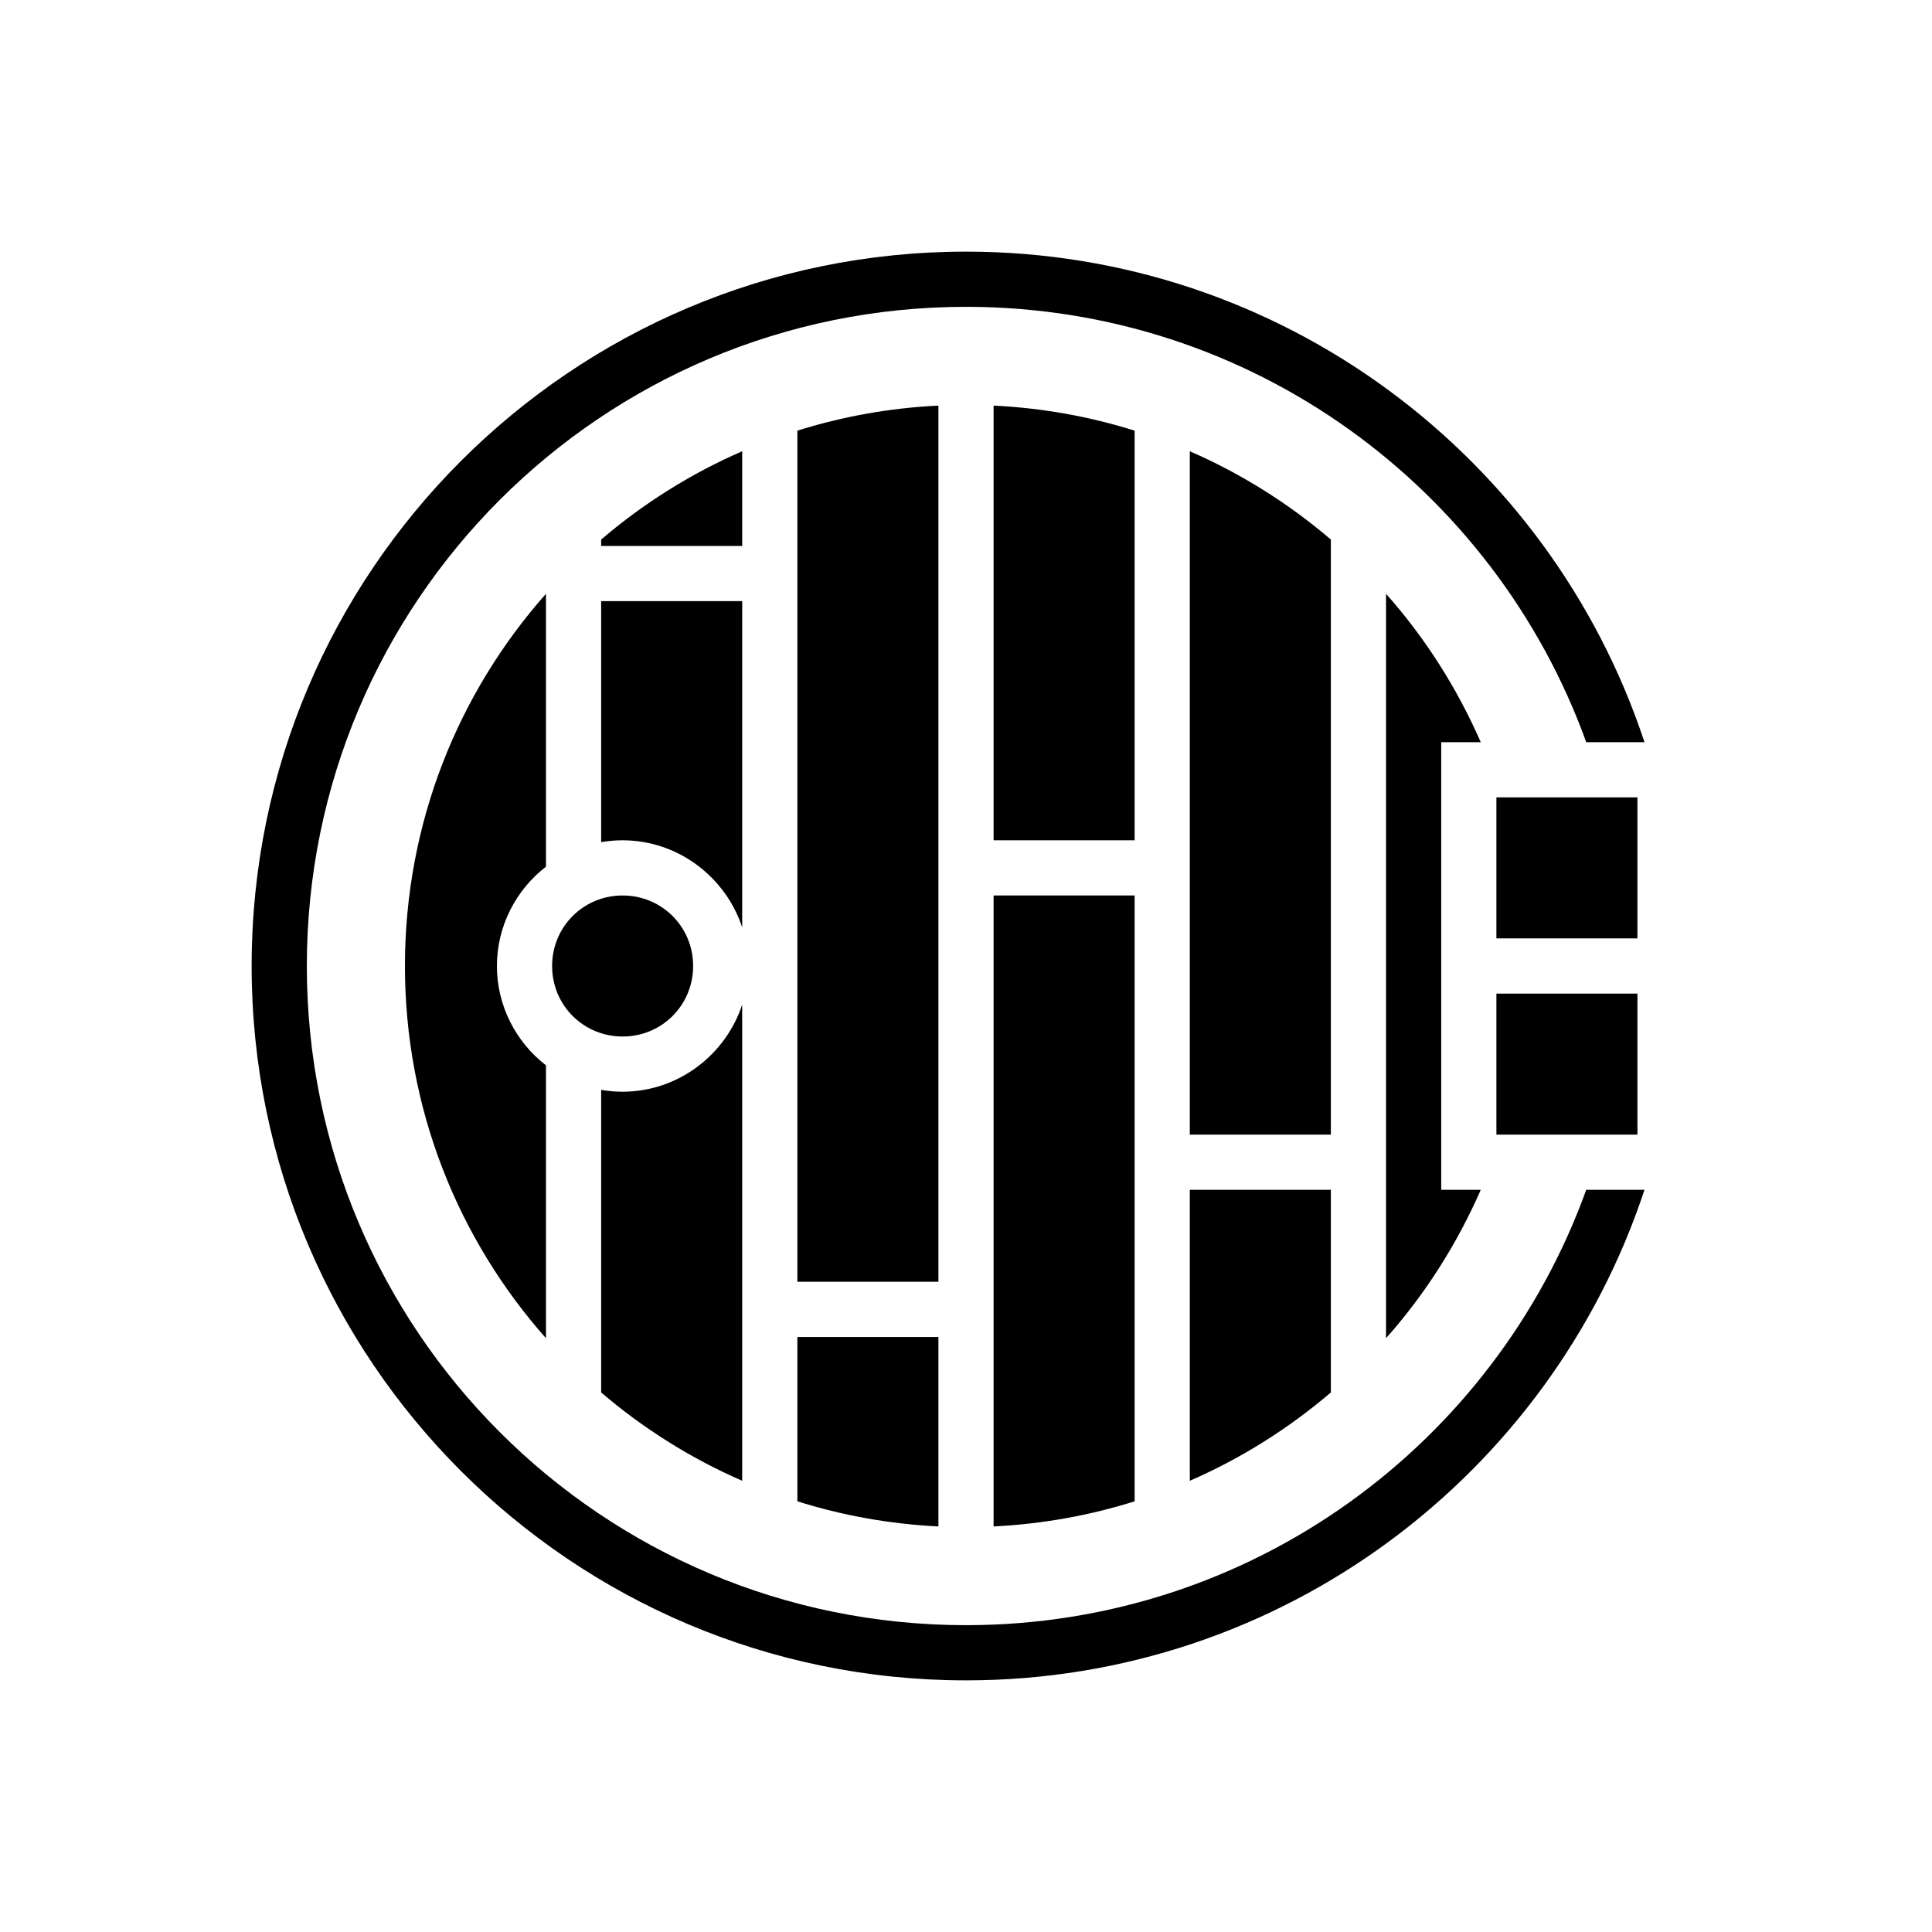
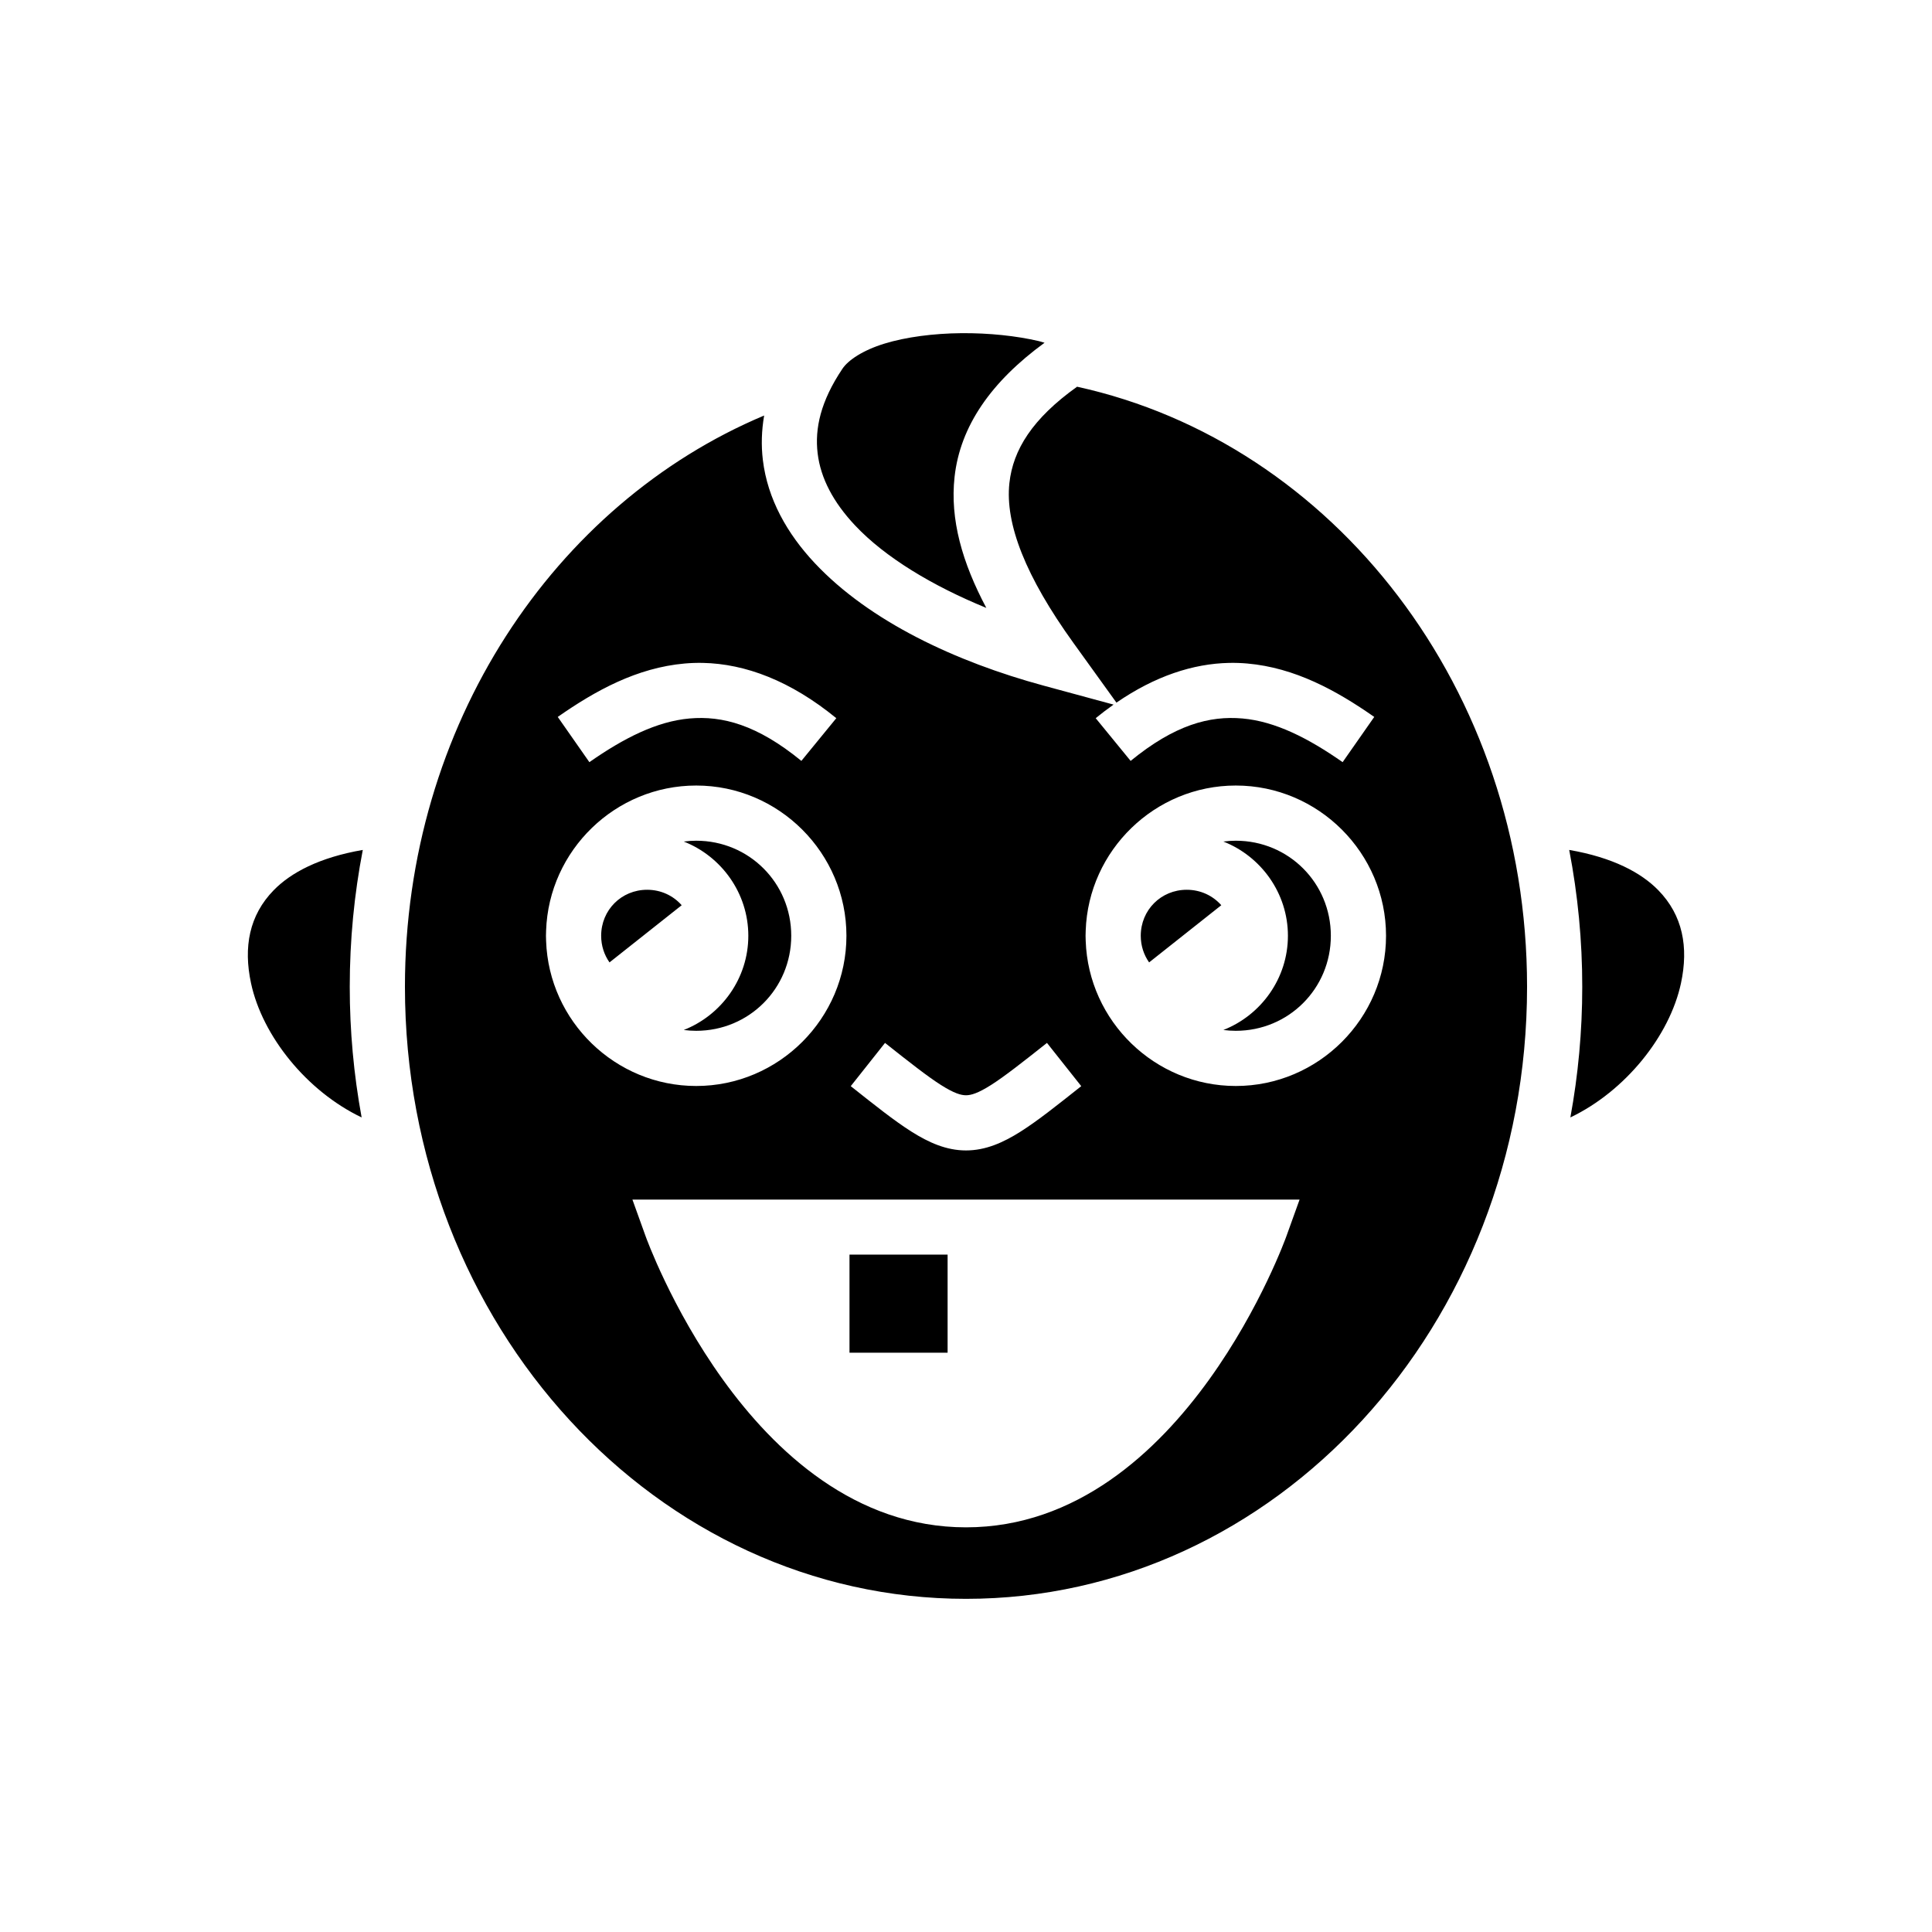
<svg xmlns="http://www.w3.org/2000/svg" id="esp-mediano" viewBox="0 0 24 24" width="24" height="24">
  <g transform="translate(2.25 2.25) scale(0.03808594)">
-     <path fill="#000" d="M256 23C127.4 23 23 127.4 23 256s104.4 233 233 233c103.1 0 190.6-67.1 221.3-160h-19C428.4 411.8 349.2 471 256 471c-118.8 0-215-96.2-215-215S137.2 41 256 41c93.2 0 172.4 59.2 202.3 142h19C446.6 90.12 359.1 23 256 23zm-9 50.22c-16 .77-31.4 3.58-46 8.17V359h46V73.22zm18 0V215h46V81.39c-14.6-4.59-30-7.4-46-8.17zm-82 14.89c-16.8 7.3-32.3 17.09-46 28.79v2.1h46V88.11zm146 0V311h46V116.9c-13.7-11.7-29.2-21.49-46-28.79zM119 134.6C90.37 166.9 73 209.4 73 256c0 46.6 17.37 89.1 46 121.4v-89c-9.7-7.5-16-19.3-16-32.4 0-13.1 6.3-24.9 16-32.4v-89zm274 0v242.8c12.7-14.3 23.1-30.6 30.9-48.4H411V183h12.9c-7.8-17.8-18.2-34.1-30.9-48.4zM137 137v78.6c2.3-.4 4.6-.6 7-.6 18.1 0 33.6 12 39 28.4V137h-46zm292 64v46h46v-46h-46zm-285 32c-12.8 0-23 10.2-23 23s10.2 23 23 23 23-10.2 23-23-10.2-23-23-23zm121 0v205.8c16-.8 31.4-3.6 46-8.2V233h-46zm164 32v46h46v-46h-46zm-246 3.6c-5.4 16.4-20.9 28.4-39 28.4-2.4 0-4.7-.2-7-.6v98.7c13.7 11.7 29.2 21.5 46 28.8V268.6zM329 329v94.9c16.8-7.3 32.3-17.1 46-28.8V329h-46zm-128 48v53.6c14.6 4.6 30 7.4 46 8.2V377h-46z" />
+     <path fill="#000" d="M254.443 49.593c-9.011.085-18 1.243-25.056 3.412-7.057 2.17-11.811 5.395-13.676 8.17-7.133 10.617-9.076 19.519-8.1 27.63.977 8.11 5.102 15.92 12.159 23.443 9.846 10.495 25.39 19.81 42.857 26.955-7.836-14.753-11.888-28.818-10.357-42.717 1.826-16.589 11.956-31.077 29.351-43.768-.63-.174-1.186-.377-1.85-.533-7.244-1.703-16.316-2.676-25.328-2.592zm37.79 17.461c-14.638 10.454-20.887 20.609-22.075 31.4-1.474 13.394 5.377 30.64 20.887 52.175l14.023 19.468c12.6-8.667 25.012-12.72 36.782-12.959a54.52 54.52 0 0 1 5.888.2c15.544 1.368 29.047 8.774 41.418 17.423l-10.312 14.752c-11.223-7.846-21.99-13.307-32.684-14.248-10.693-.94-22.044 2.044-36.463 13.838l-11.394-13.932a102.983 102.983 0 0 1 5.824-4.43l-22.74-6.167c-28.693-7.783-56.841-20.93-74.742-40.012-8.951-9.54-15.368-20.858-16.903-33.607-.569-4.726-.43-9.582.42-14.502C121.752 105.216 73 177.51 73 262.775c0 110.751 82.246 199.637 183 199.637s183-88.886 183-199.637c0-97.123-63.252-177.427-146.768-195.72zM170.15 157.138c13.872.282 28.637 5.837 43.547 18.033l-11.394 13.932c-14.419-11.794-25.77-14.779-36.463-13.838-10.693.941-21.46 6.402-32.684 14.248l-10.312-14.752c12.371-8.649 25.874-16.055 41.418-17.424a54.52 54.52 0 0 1 5.888-.199zm-2.15 40c26.955 0 49 22.045 49 49s-22.045 48.998-49 48.998c-26.386 0-48.053-21.125-48.957-47.3a32.955 32.955 0 0 1 0-3.395c.904-26.175 22.571-47.303 48.957-47.303zm176 0c26.955 0 49 22.045 49 49s-22.045 48.998-49 48.998c-26.386 0-48.053-21.125-48.957-47.3a32.955 32.955 0 0 1 0-3.395c.904-26.175 22.571-47.303 48.957-47.303zm-176 17.998c-1.378 0-2.73.097-4.059.268C176.22 220.226 185 232.224 185 246.138c0 13.914-8.78 25.91-21.059 30.733 1.329.17 2.681.267 4.059.267 17.228 0 31-13.772 31-31s-13.772-31.002-31-31.002zm176 0c-1.378 0-2.73.097-4.059.268C352.22 220.226 361 232.224 361 246.138c0 13.914-8.78 25.91-21.059 30.733 1.329.17 2.681.267 4.059.267 17.228 0 31-13.772 31-31s-13.772-31.002-31-31.002zm-284.746 3.006c-14.197 2.45-23.466 7.41-29.065 13.145-7.967 8.162-9.918 18.531-7.39 30.328 3.681 17.18 18.154 35.225 36.076 43.775A235.517 235.517 0 0 1 55 262.775c0-15.287 1.47-30.215 4.254-44.633zm393.492 0A235.355 235.355 0 0 1 457 262.775c0 14.575-1.339 28.823-3.875 42.615 17.922-8.55 32.395-26.595 36.076-43.775 2.528-11.797.577-22.166-7.39-30.328-5.599-5.735-14.868-10.695-29.065-13.145zM152 231.136c-8.391 0-15 6.61-15 15.002 0 3.263 1.008 6.248 2.723 8.688l23.545-18.65c-2.732-3.099-6.734-5.04-11.268-5.04zm176 0c-8.391 0-15 6.61-15 15.002 0 3.263 1.008 6.248 2.723 8.688l23.545-18.65c-2.732-3.099-6.734-5.04-11.268-5.04zm-98.41 49.95c8 6.34 13.916 10.984 18.228 13.718 4.313 2.735 6.56 3.356 8.182 3.356 1.623 0 3.87-.621 8.182-3.356 4.312-2.734 10.228-7.378 18.228-13.718l11.18 14.103c-8 6.34-14.084 11.208-19.772 14.815-5.687 3.606-11.44 6.154-17.818 6.154-6.377 0-12.13-2.548-17.818-6.154-5.688-3.607-11.772-8.474-19.772-14.815zm-82.393 51.1h217.606l-4.336 12.046s-8.333 23.283-25.164 46.664C318.472 414.277 292.167 439.09 256 439.09c-36.167 0-62.472-24.812-79.303-48.193-16.83-23.38-25.164-46.664-25.164-46.664zM218 350.137v32h32v-32z" />
  </g>
</svg>
